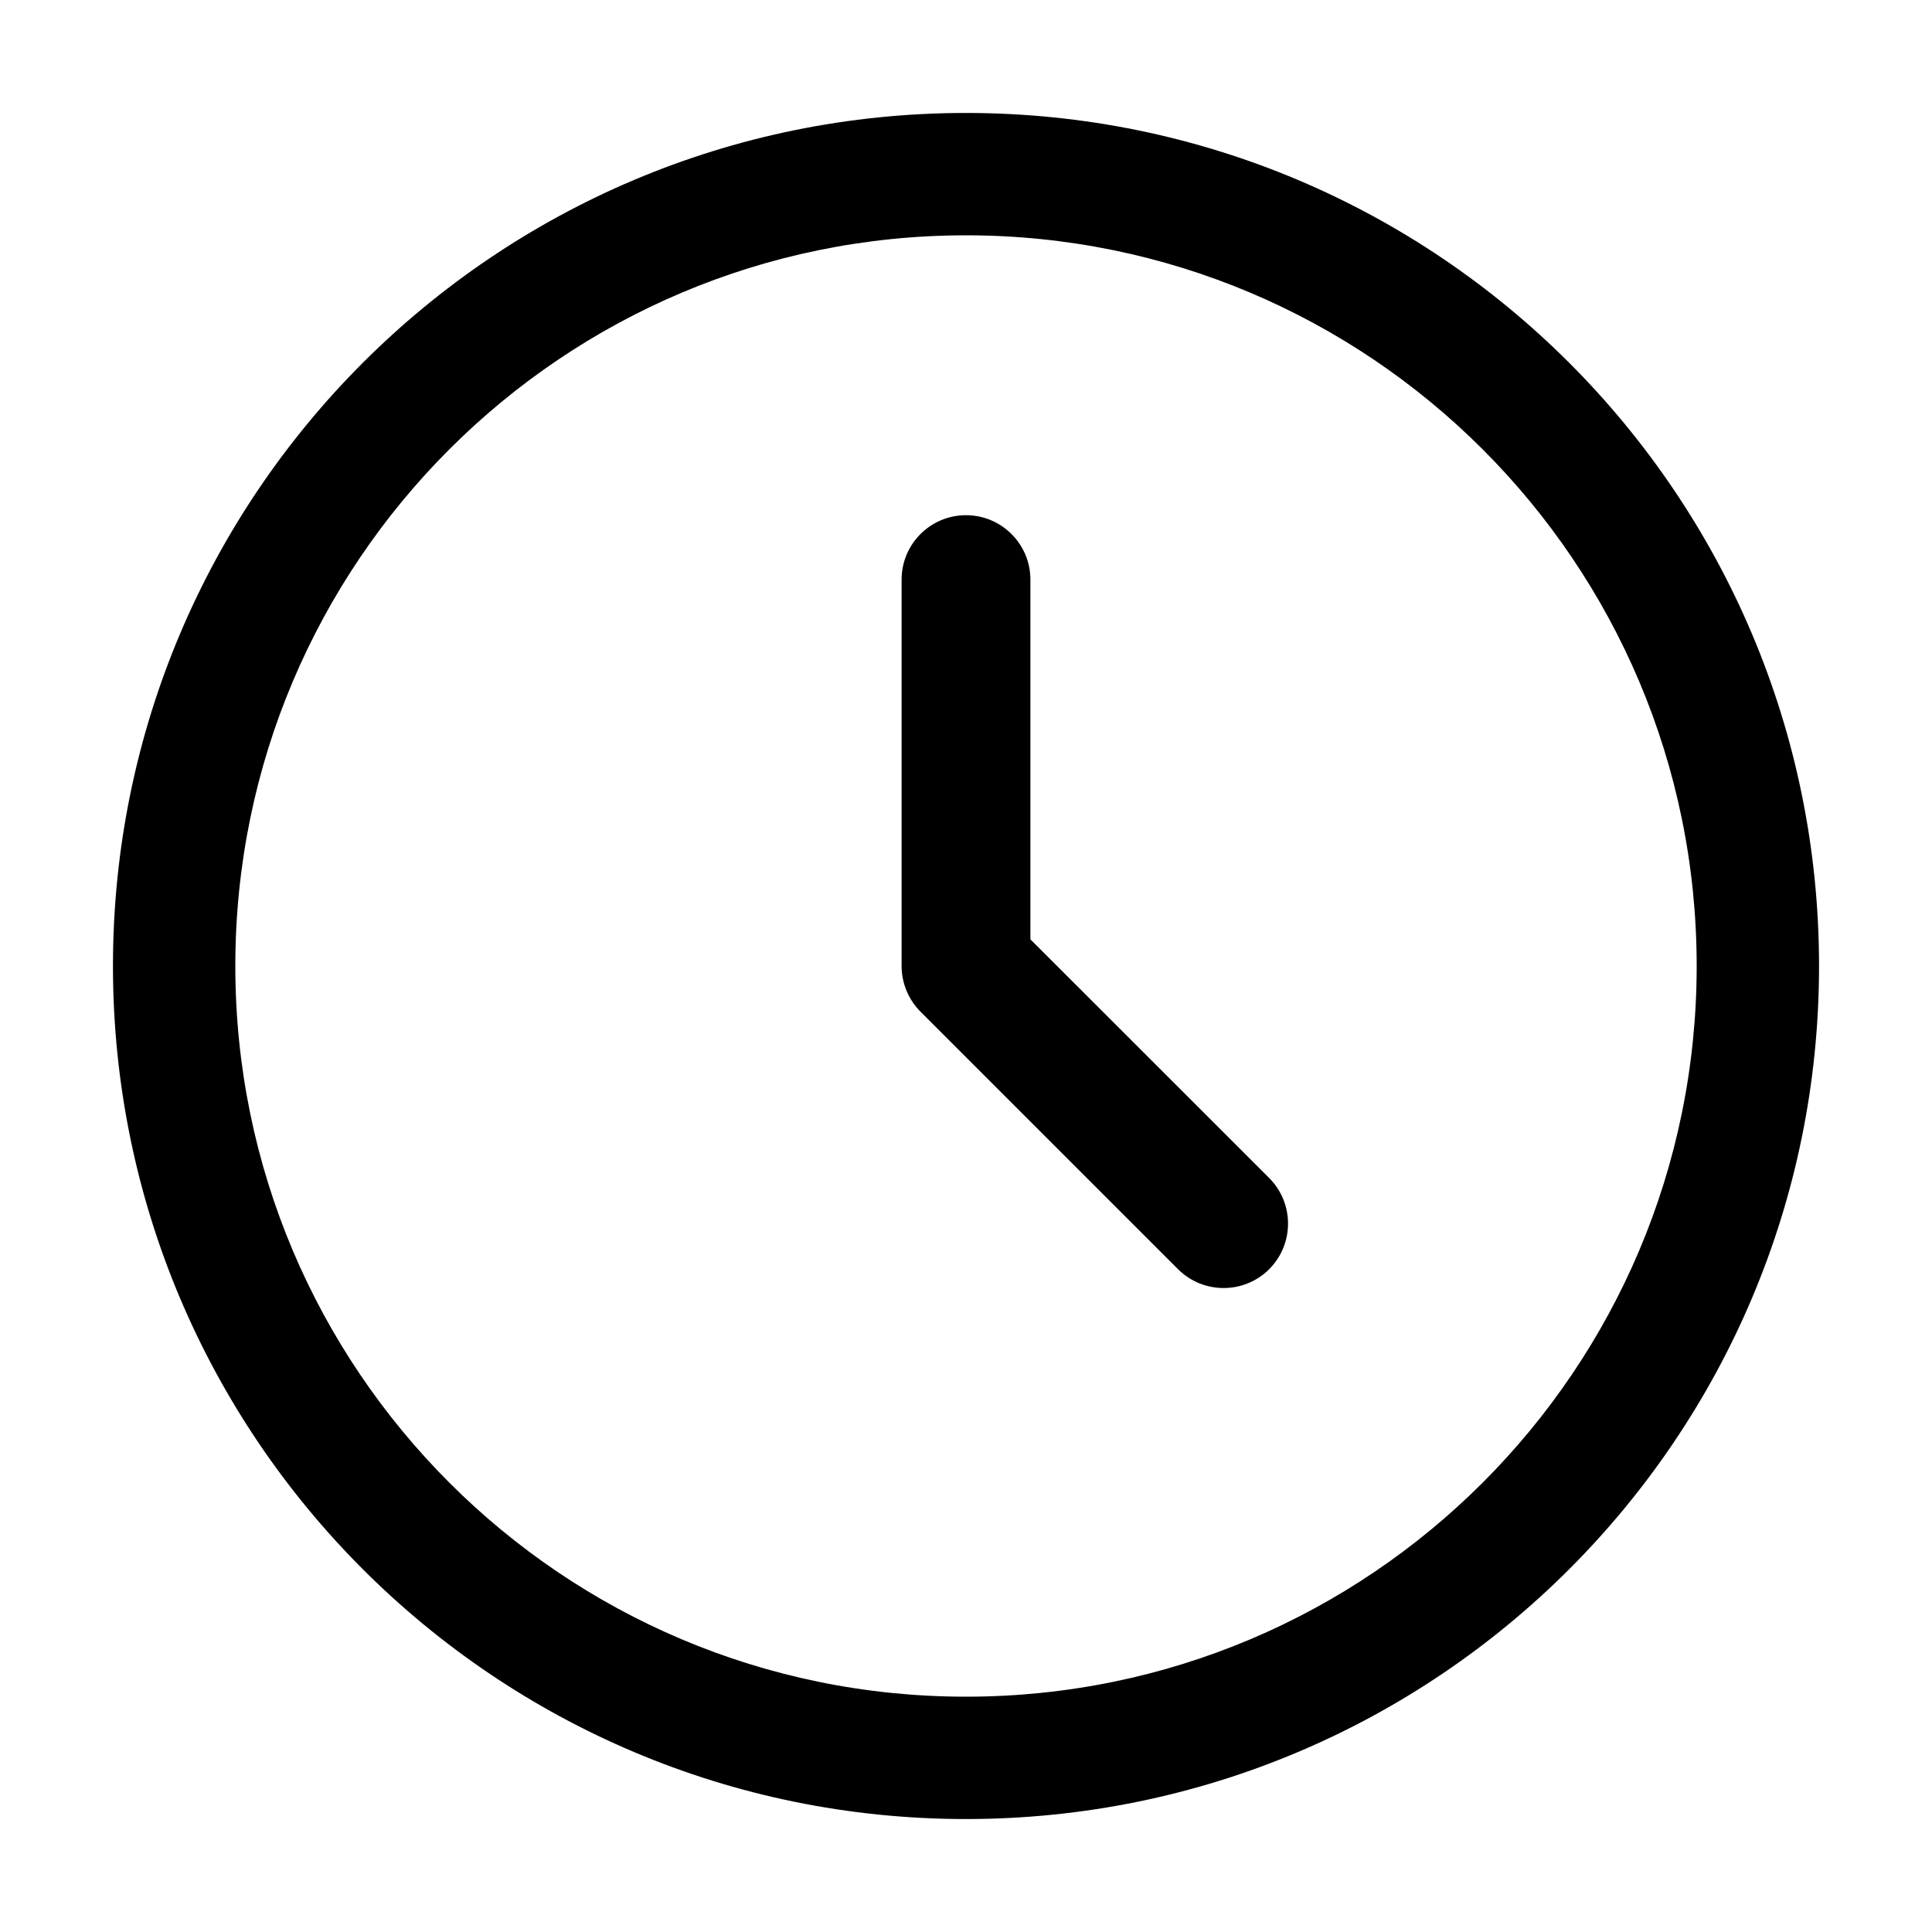
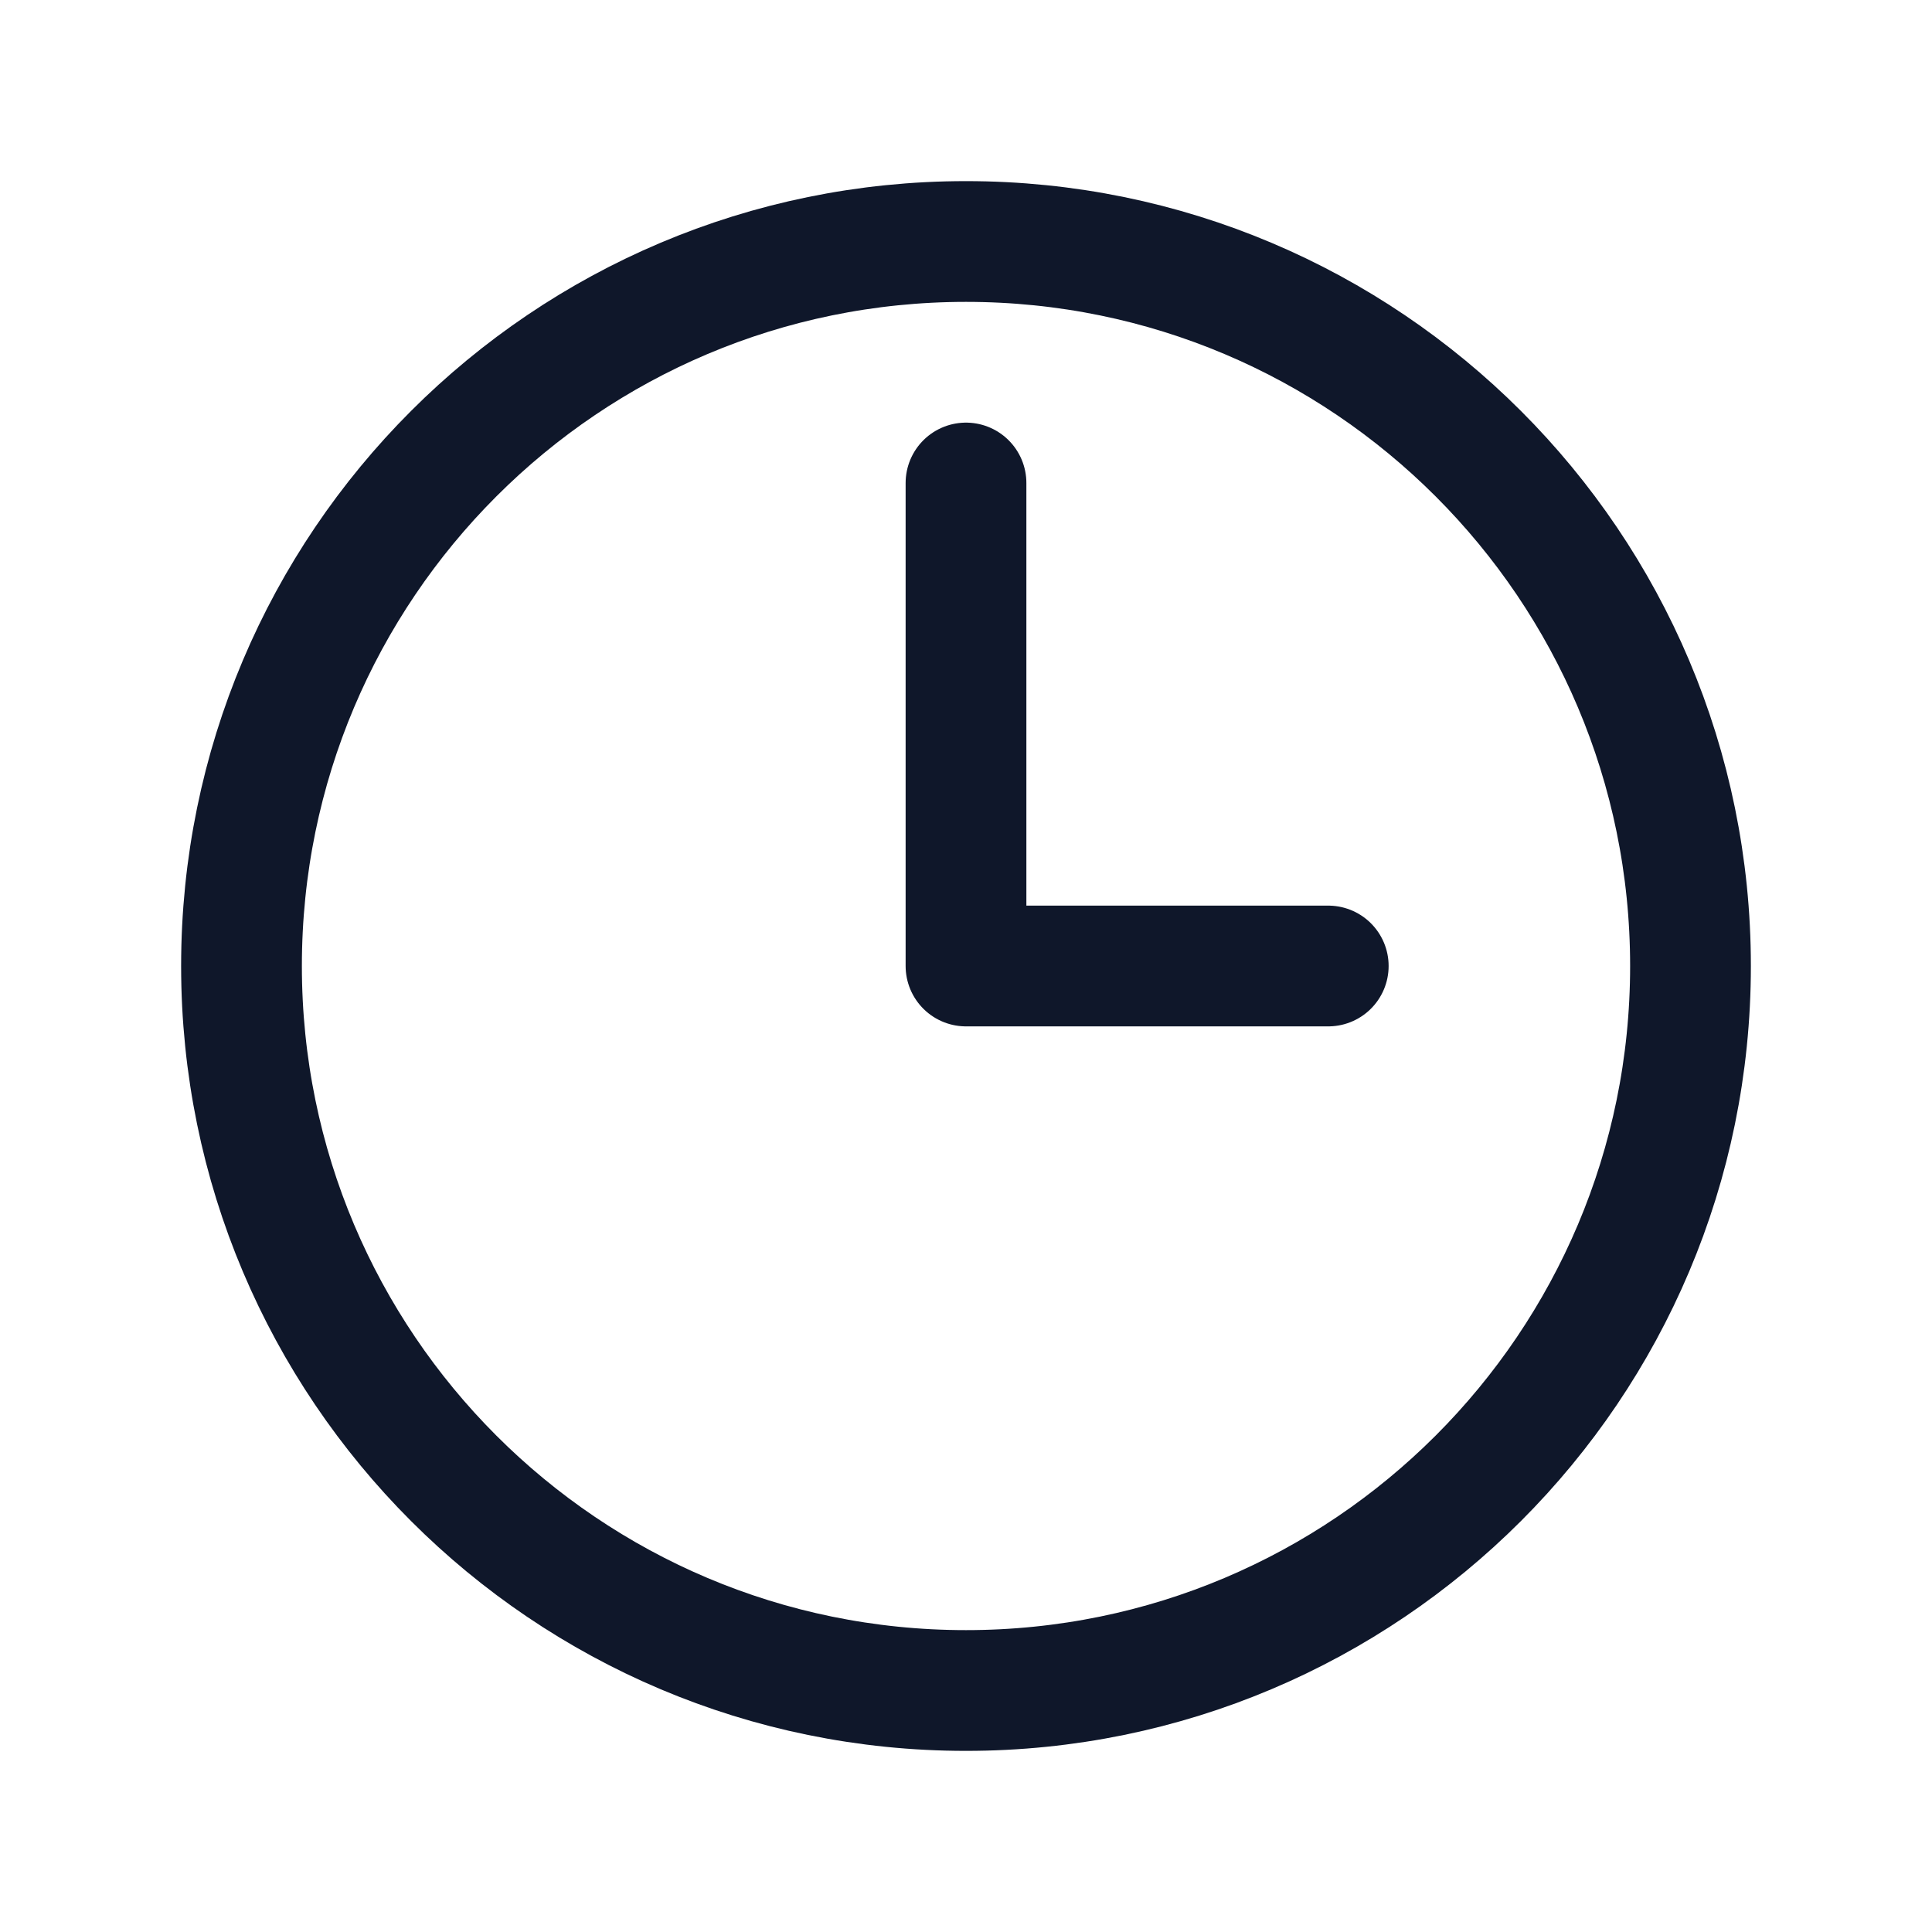
- <svg xmlns="http://www.w3.org/2000/svg" width="15" height="15" viewBox="0 0 15 15" fill="none">
-   <path fill-rule="evenodd" clip-rule="evenodd" d="M7.5 0.877C3.842 0.877 0.877 3.842 0.877 7.5C0.877 11.158 3.842 14.123 7.5 14.123C11.158 14.123 14.123 11.158 14.123 7.5C14.123 3.842 11.158 0.877 7.5 0.877ZM1.827 7.5C1.827 4.367 4.367 1.827 7.5 1.827C10.633 1.827 13.173 4.367 13.173 7.5C13.173 10.633 10.633 13.173 7.5 13.173C4.367 13.173 1.827 10.633 1.827 7.5ZM8 4.5C8 4.224 7.776 4 7.5 4C7.224 4 7 4.224 7 4.5V7.5C7 7.633 7.053 7.76 7.146 7.854L9.146 9.854C9.342 10.049 9.658 10.049 9.854 9.854C10.049 9.658 10.049 9.342 9.854 9.146L8 7.293V4.5Z" fill="currentColor" />
+ <svg xmlns="http://www.w3.org/2000/svg" width="24" height="24" viewBox="0 0 24 24" fill="none">
+   <path d="M12 6V12H16.5M21 12C21 16.971 16.971 21 12 21C7.029 21 3 16.971 3 12C3 7.029 7.029 3 12 3C16.971 3 21 7.029 21 12Z" stroke="#0F172A" stroke-width="1.5" stroke-linecap="round" stroke-linejoin="round" />
</svg>
